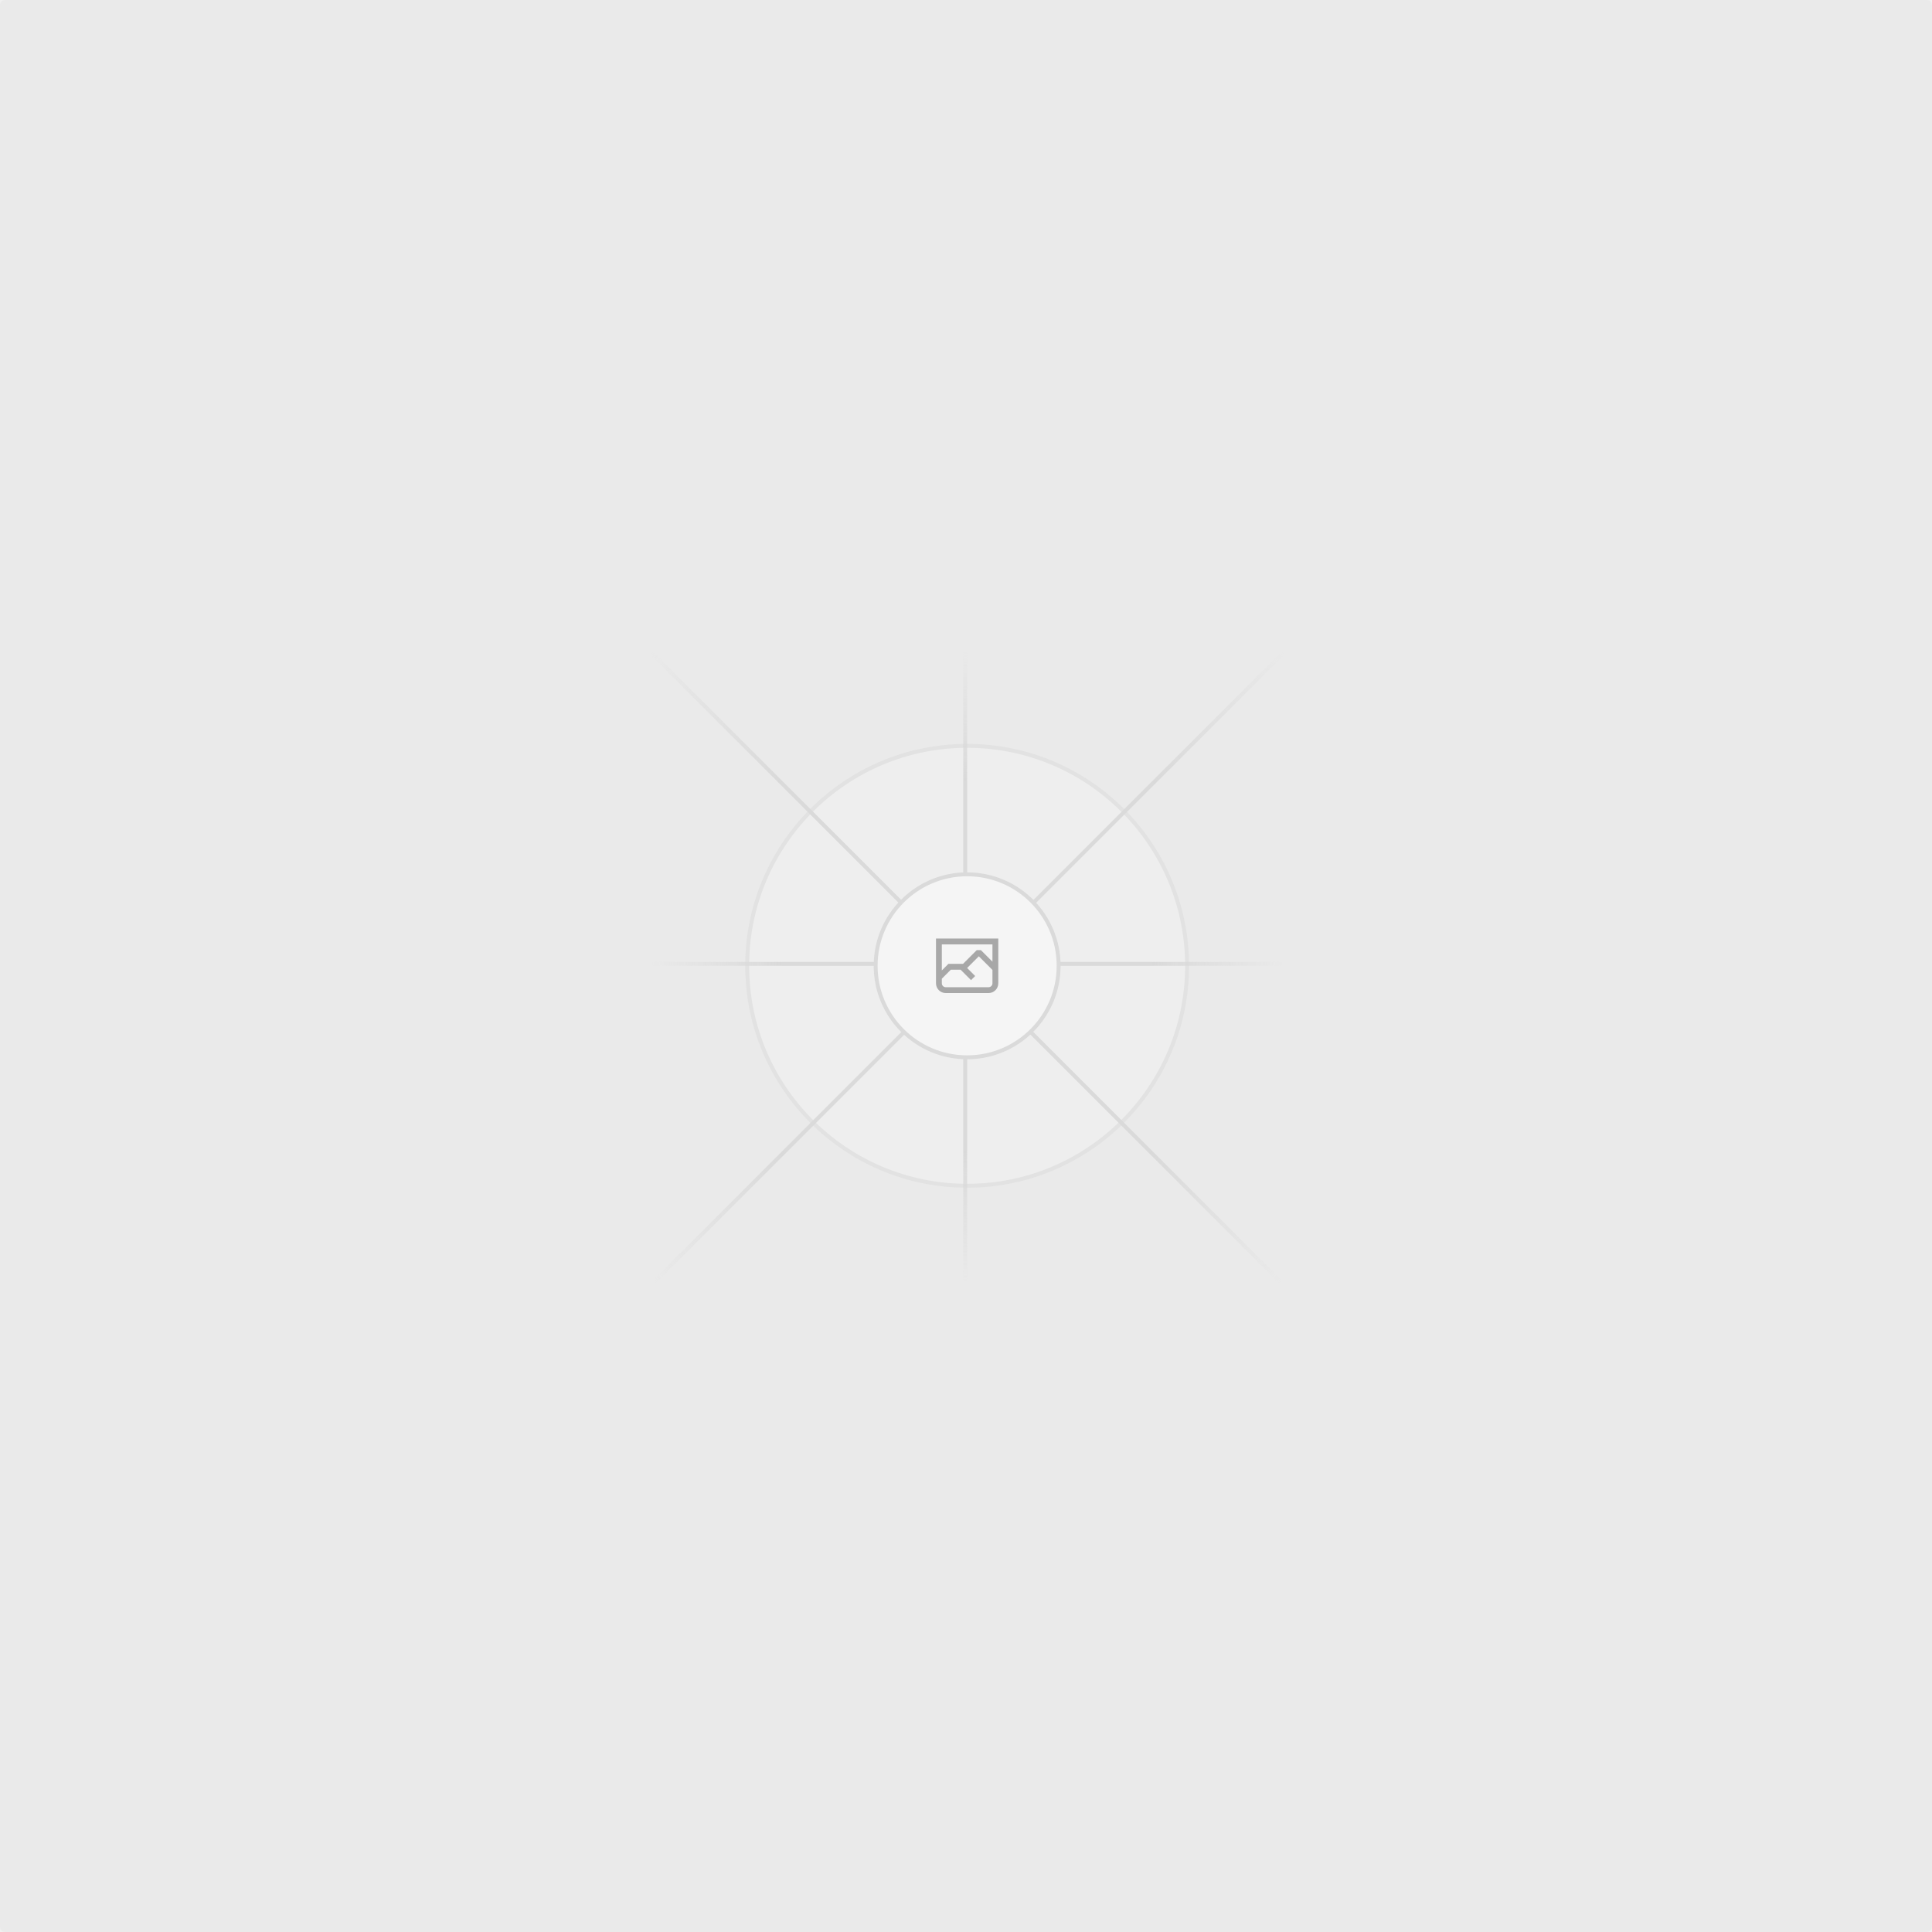
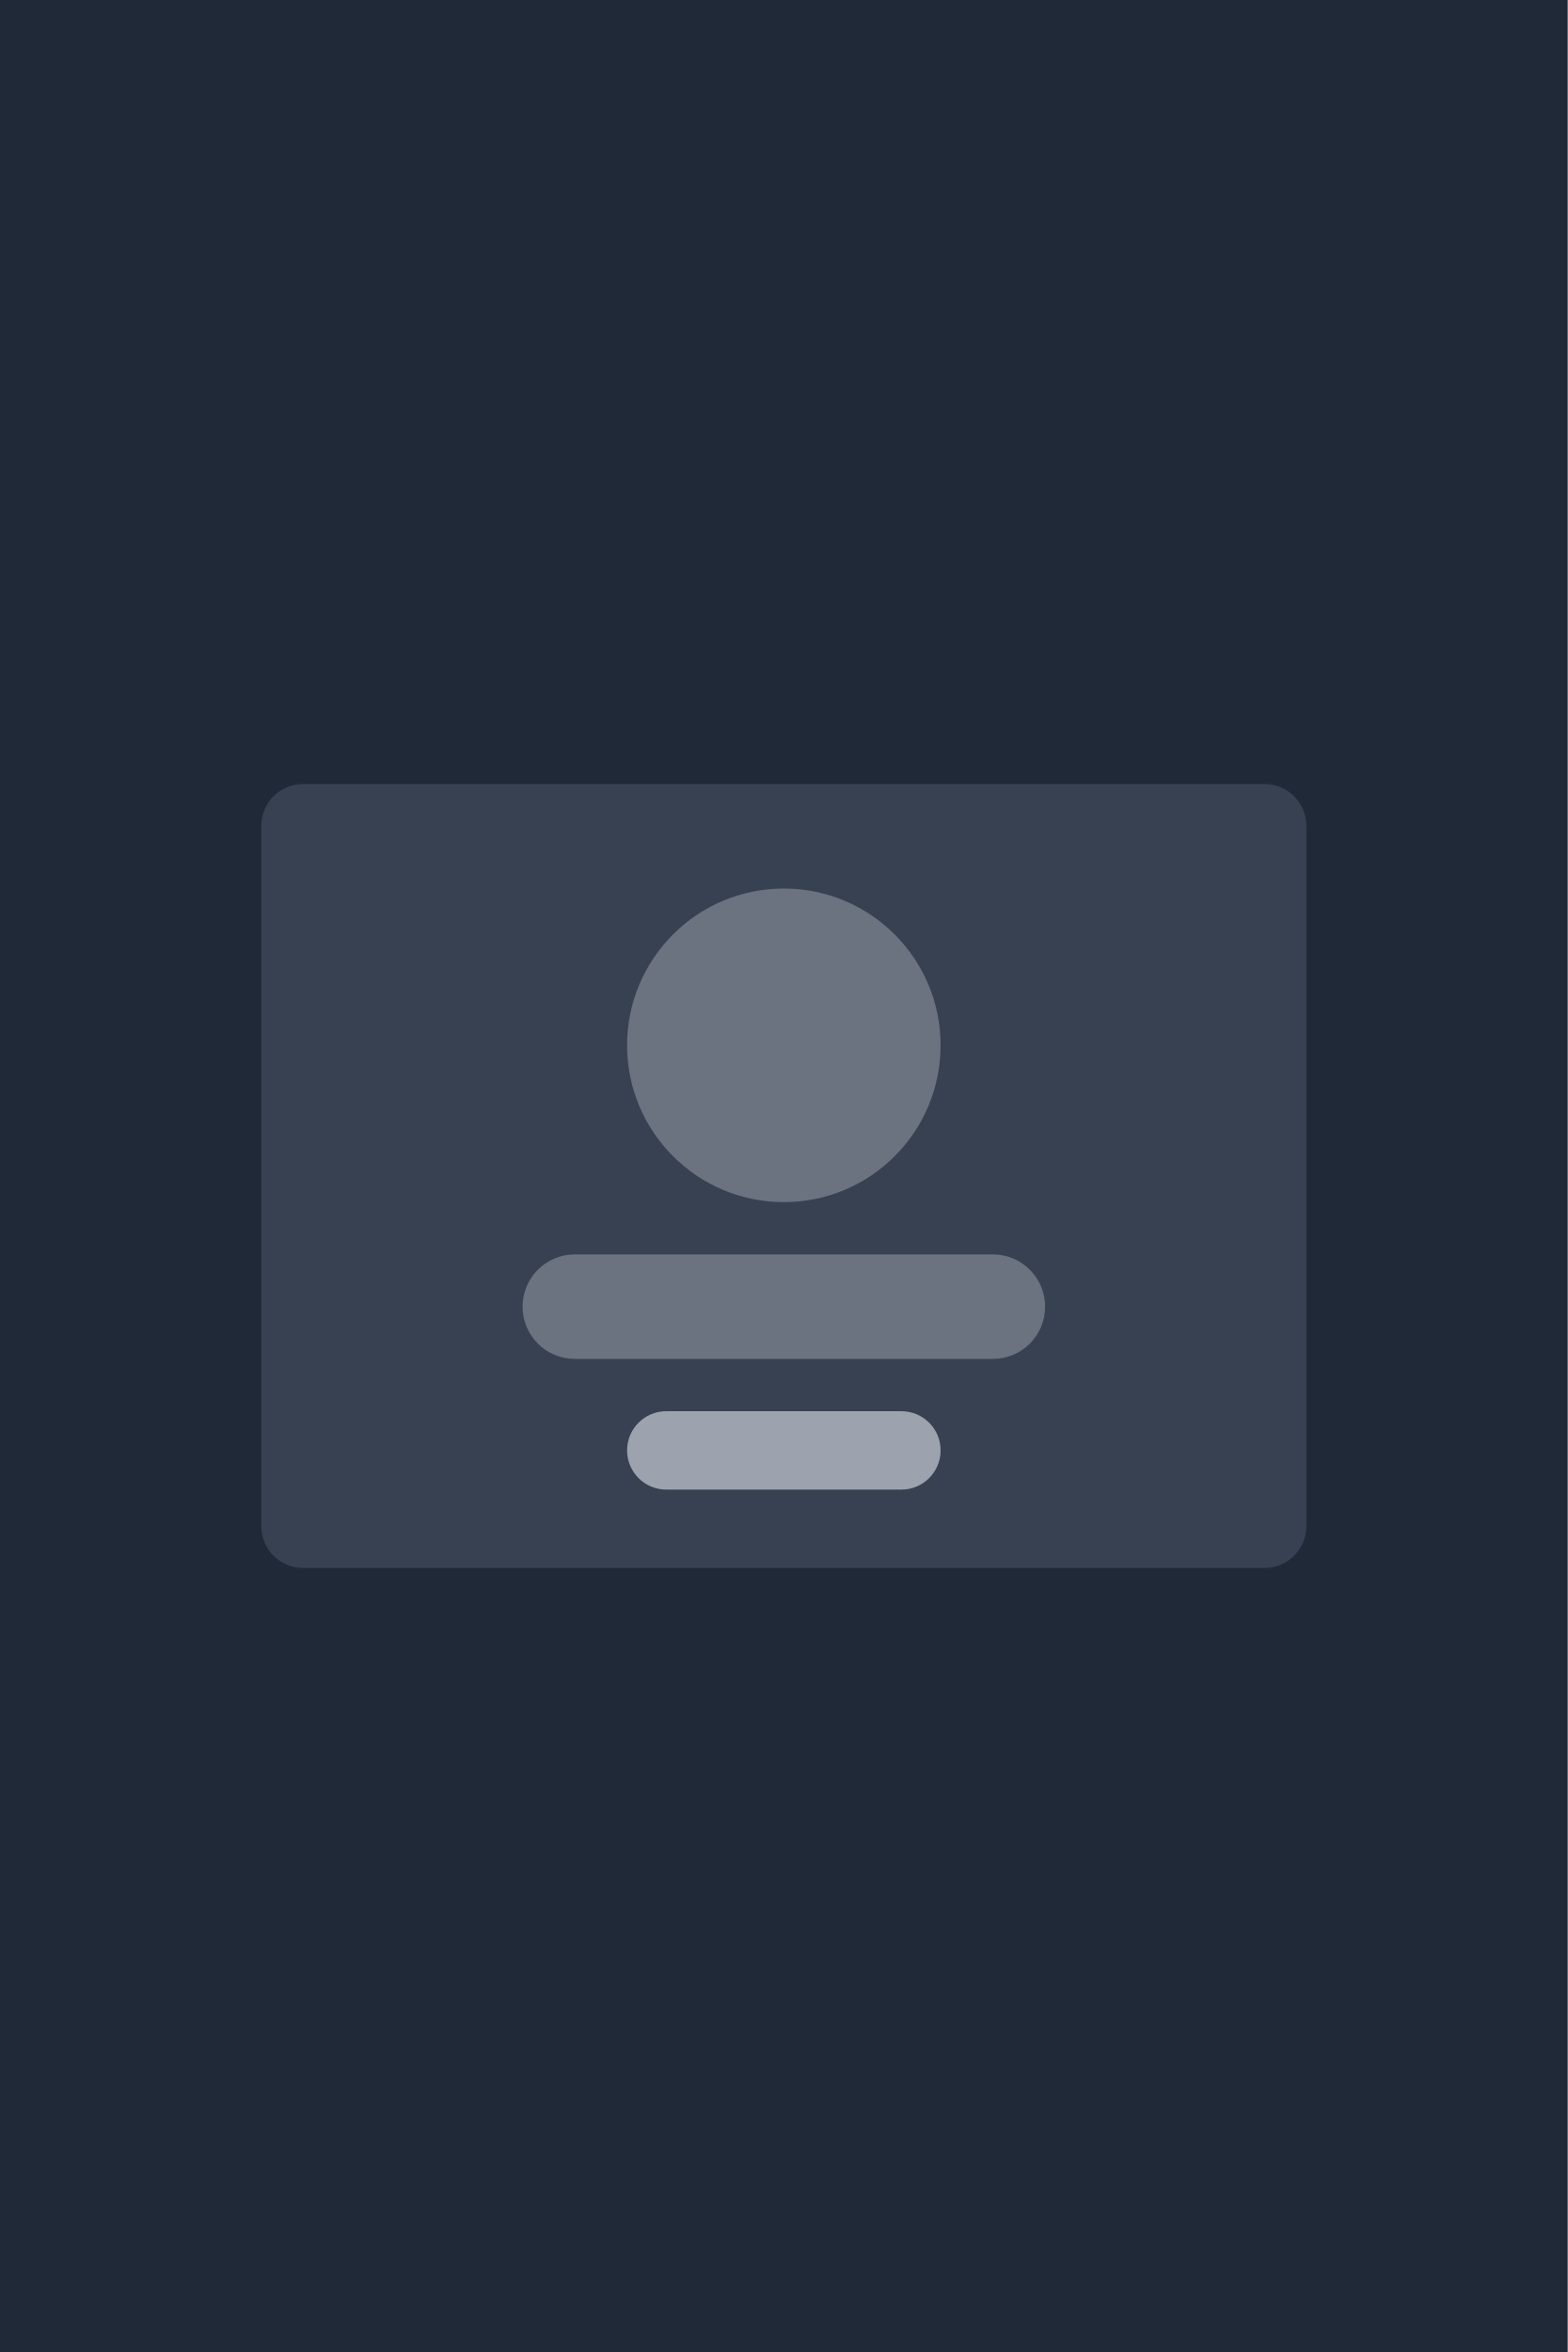
- <svg xmlns="http://www.w3.org/2000/svg" width="1200" height="1200" fill="none">
-   <rect width="1200" height="1200" fill="#EAEAEA" rx="3" />
-   <g opacity=".5">
-     <g opacity=".5">
-       <path fill="#FAFAFA" d="M600.709 736.5c-75.454 0-136.621-61.167-136.621-136.62 0-75.454 61.167-136.621 136.621-136.621 75.453 0 136.62 61.167 136.62 136.621 0 75.453-61.167 136.62-136.62 136.62Z" />
-       <path stroke="#C9C9C9" stroke-width="2.418" d="M600.709 736.5c-75.454 0-136.621-61.167-136.621-136.62 0-75.454 61.167-136.621 136.621-136.621 75.453 0 136.62 61.167 136.62 136.621 0 75.453-61.167 136.62-136.62 136.62Z" />
-     </g>
-     <path stroke="url(#a)" stroke-width="2.418" d="M0-1.209h553.581" transform="scale(1 -1) rotate(45 1163.11 91.165)" />
-     <path stroke="url(#b)" stroke-width="2.418" d="M404.846 598.671h391.726" />
-     <path stroke="url(#c)" stroke-width="2.418" d="M599.5 795.742V404.017" />
-     <path stroke="url(#d)" stroke-width="2.418" d="m795.717 796.597-391.441-391.44" />
-     <path fill="#fff" d="M600.709 656.704c-31.384 0-56.825-25.441-56.825-56.824 0-31.384 25.441-56.825 56.825-56.825 31.383 0 56.824 25.441 56.824 56.825 0 31.383-25.441 56.824-56.824 56.824Z" />
-     <g clip-path="url(#e)">
-       <path fill="#666" fill-rule="evenodd" d="M616.426 586.58h-31.434v16.176l3.553-3.554.531-.531h9.068l.074-.074 8.463-8.463h2.565l7.18 7.181V586.58Zm-15.715 14.654 3.698 3.699 1.283 1.282-2.565 2.565-1.282-1.283-5.2-5.199h-6.066l-5.514 5.514-.073.073v2.876a2.418 2.418 0 0 0 2.418 2.418h26.598a2.418 2.418 0 0 0 2.418-2.418v-8.317l-8.463-8.463-7.181 7.181-.071.072Zm-19.347 5.442v4.085a6.045 6.045 0 0 0 6.046 6.045h26.598a6.044 6.044 0 0 0 6.045-6.045v-7.108l1.356-1.355-1.282-1.283-.074-.073v-17.989h-38.689v23.43l-.146.146.146.147Z" clip-rule="evenodd" />
-     </g>
-     <path stroke="#C9C9C9" stroke-width="2.418" d="M600.709 656.704c-31.384 0-56.825-25.441-56.825-56.824 0-31.384 25.441-56.825 56.825-56.825 31.383 0 56.824 25.441 56.824 56.825 0 31.383-25.441 56.824-56.824 56.824Z" />
-   </g>
-   <defs>
-     <linearGradient id="a" x1="554.061" x2="-.48" y1=".083" y2=".087" gradientUnits="userSpaceOnUse">
-       <stop stop-color="#C9C9C9" stop-opacity="0" />
-       <stop offset=".208" stop-color="#C9C9C9" />
-       <stop offset=".792" stop-color="#C9C9C9" />
-       <stop offset="1" stop-color="#C9C9C9" stop-opacity="0" />
-     </linearGradient>
-     <linearGradient id="b" x1="796.912" x2="404.507" y1="599.963" y2="599.965" gradientUnits="userSpaceOnUse">
-       <stop stop-color="#C9C9C9" stop-opacity="0" />
-       <stop offset=".208" stop-color="#C9C9C9" />
-       <stop offset=".792" stop-color="#C9C9C9" />
-       <stop offset="1" stop-color="#C9C9C9" stop-opacity="0" />
-     </linearGradient>
-     <linearGradient id="c" x1="600.792" x2="600.794" y1="403.677" y2="796.082" gradientUnits="userSpaceOnUse">
-       <stop stop-color="#C9C9C9" stop-opacity="0" />
-       <stop offset=".208" stop-color="#C9C9C9" />
-       <stop offset=".792" stop-color="#C9C9C9" />
-       <stop offset="1" stop-color="#C9C9C9" stop-opacity="0" />
-     </linearGradient>
-     <linearGradient id="d" x1="404.85" x2="796.972" y1="403.903" y2="796.02" gradientUnits="userSpaceOnUse">
-       <stop stop-color="#C9C9C9" stop-opacity="0" />
-       <stop offset=".208" stop-color="#C9C9C9" />
-       <stop offset=".792" stop-color="#C9C9C9" />
-       <stop offset="1" stop-color="#C9C9C9" stop-opacity="0" />
-     </linearGradient>
-     <clipPath id="e">
-       <path fill="#fff" d="M581.364 580.535h38.689v38.689h-38.689z" />
-     </clipPath>
-   </defs>
+ <svg xmlns="http://www.w3.org/2000/svg" width="300" height="450" viewBox="0 0 300 450" fill="none">
+   <rect width="300" height="450" fill="#1f2937" />
+   <rect x="50" y="150" width="200" height="150" rx="8" fill="#374151" />
+   <circle cx="150" cy="200" r="30" fill="#6b7280" />
+   <rect x="100" y="240" width="100" height="20" rx="10" fill="#6b7280" />
+   <rect x="120" y="270" width="60" height="15" rx="7.5" fill="#9ca3af" />
</svg>
